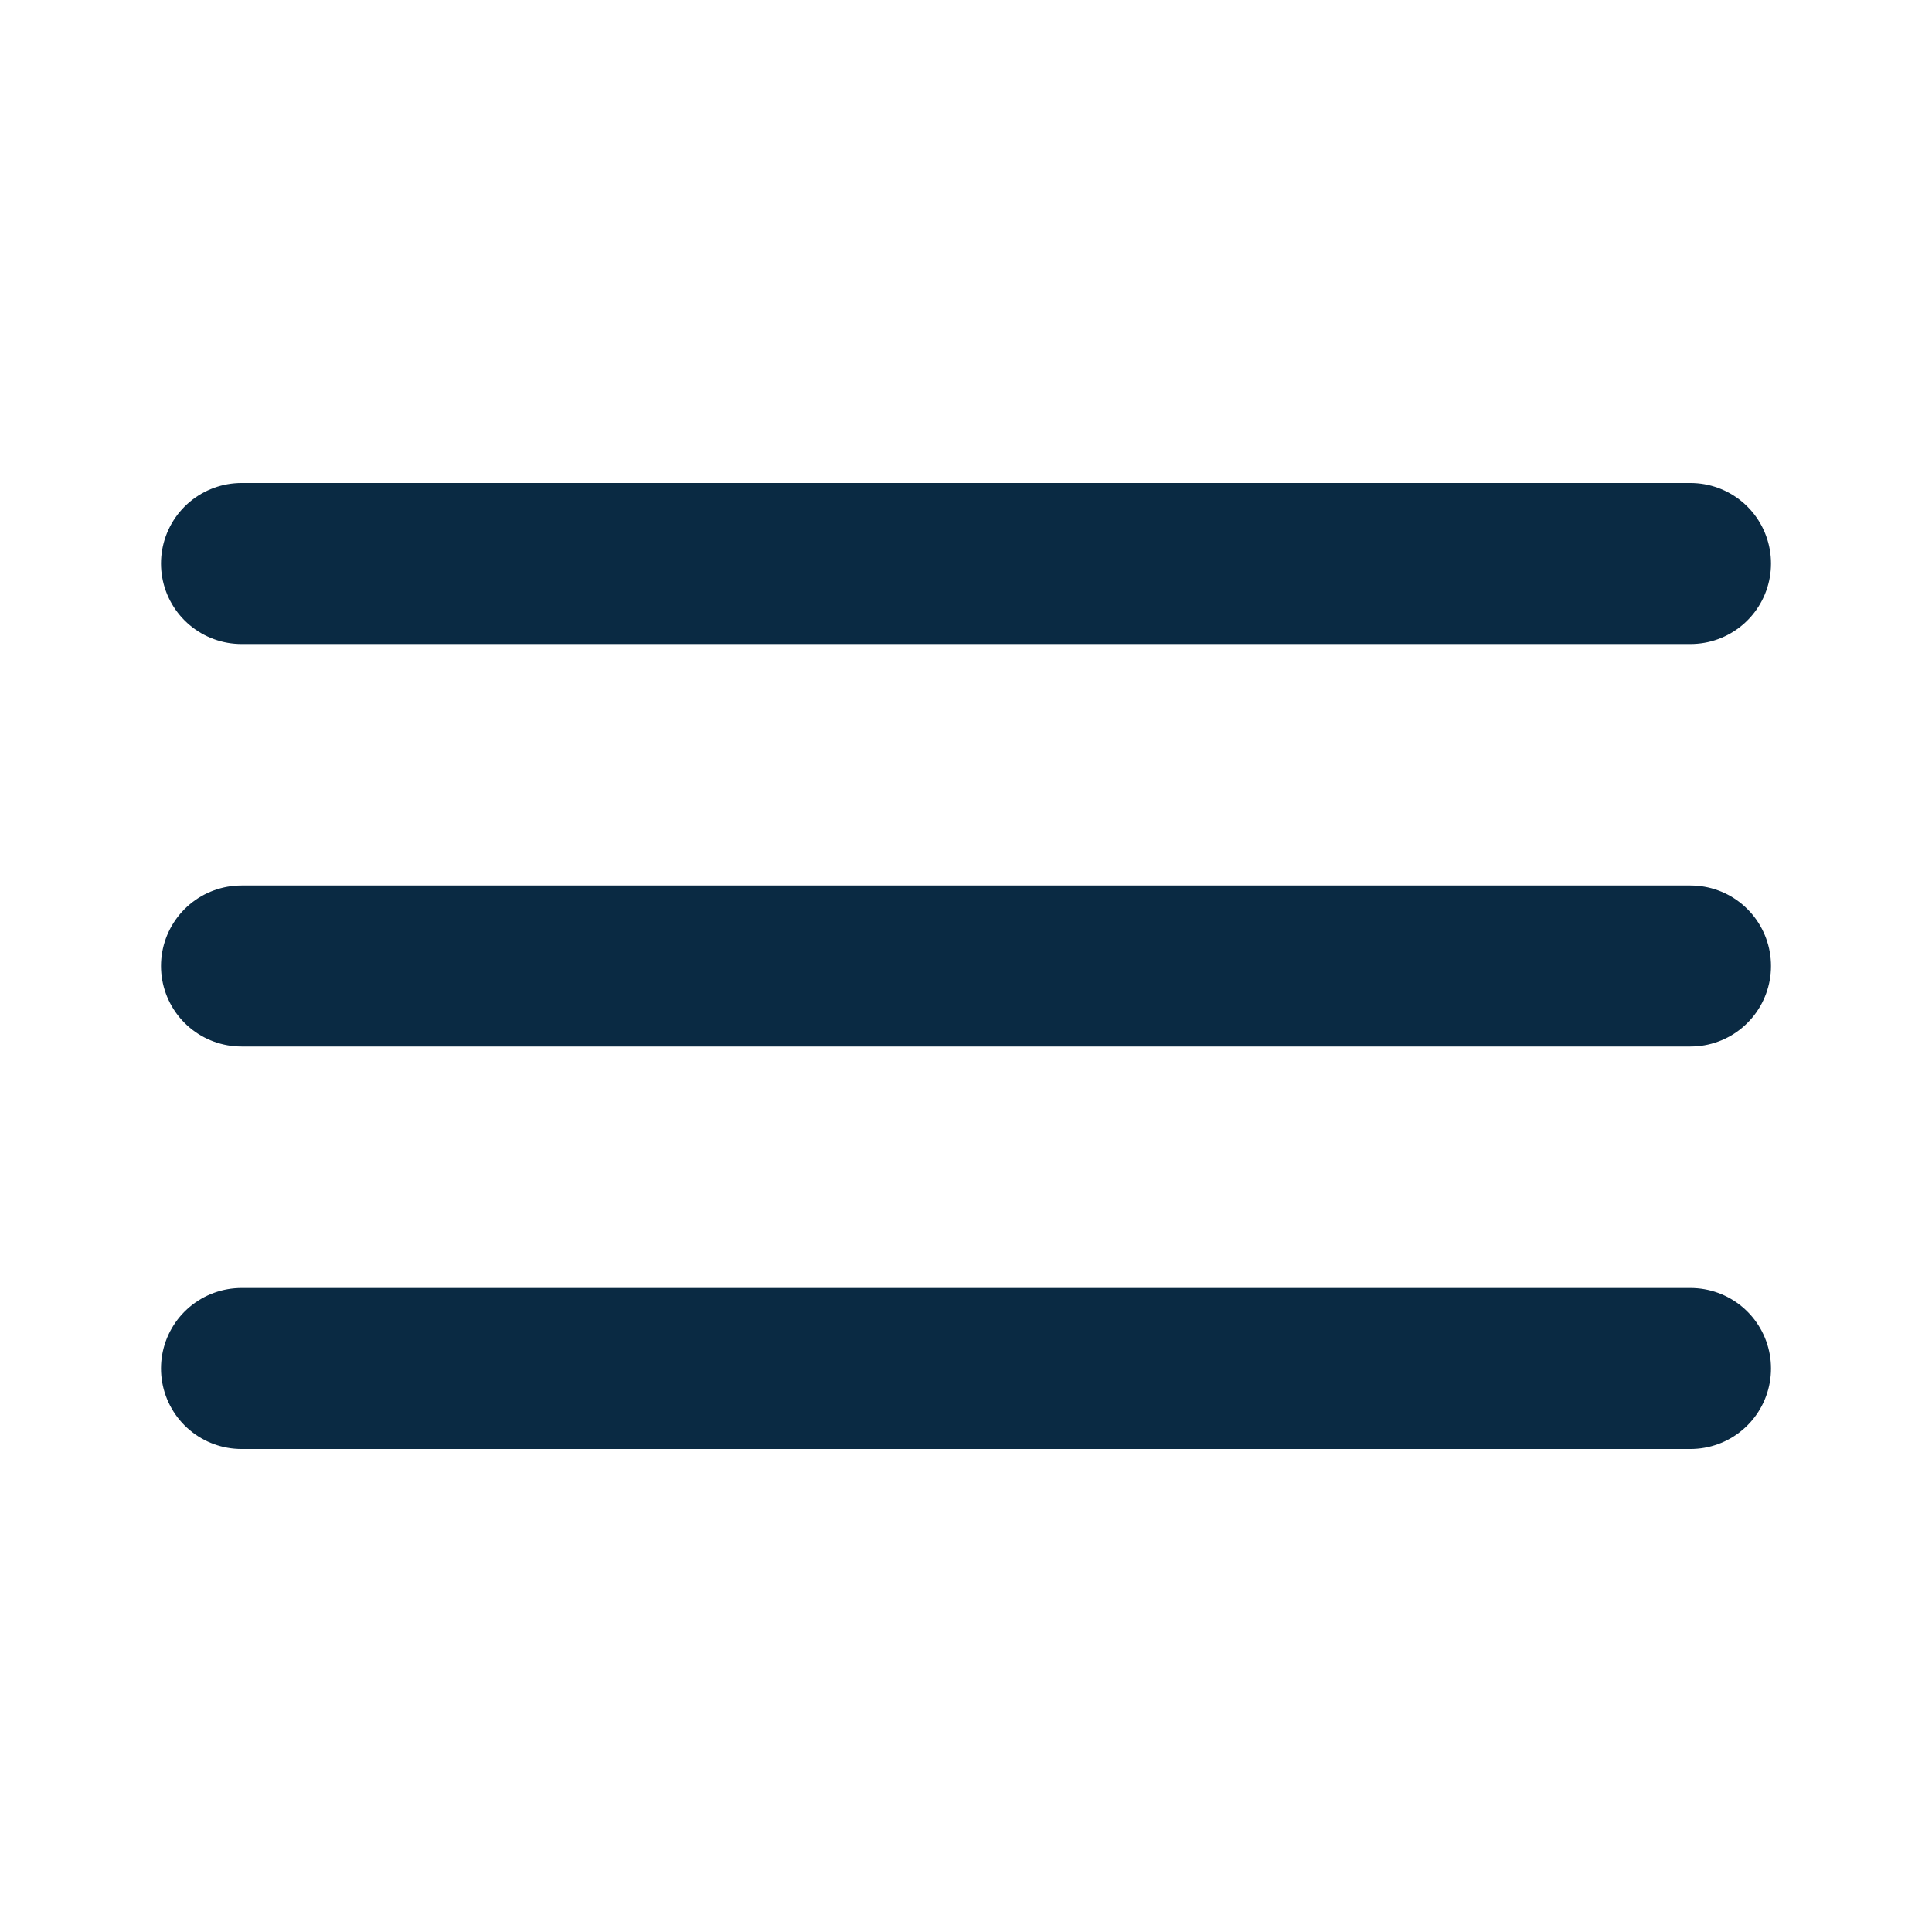
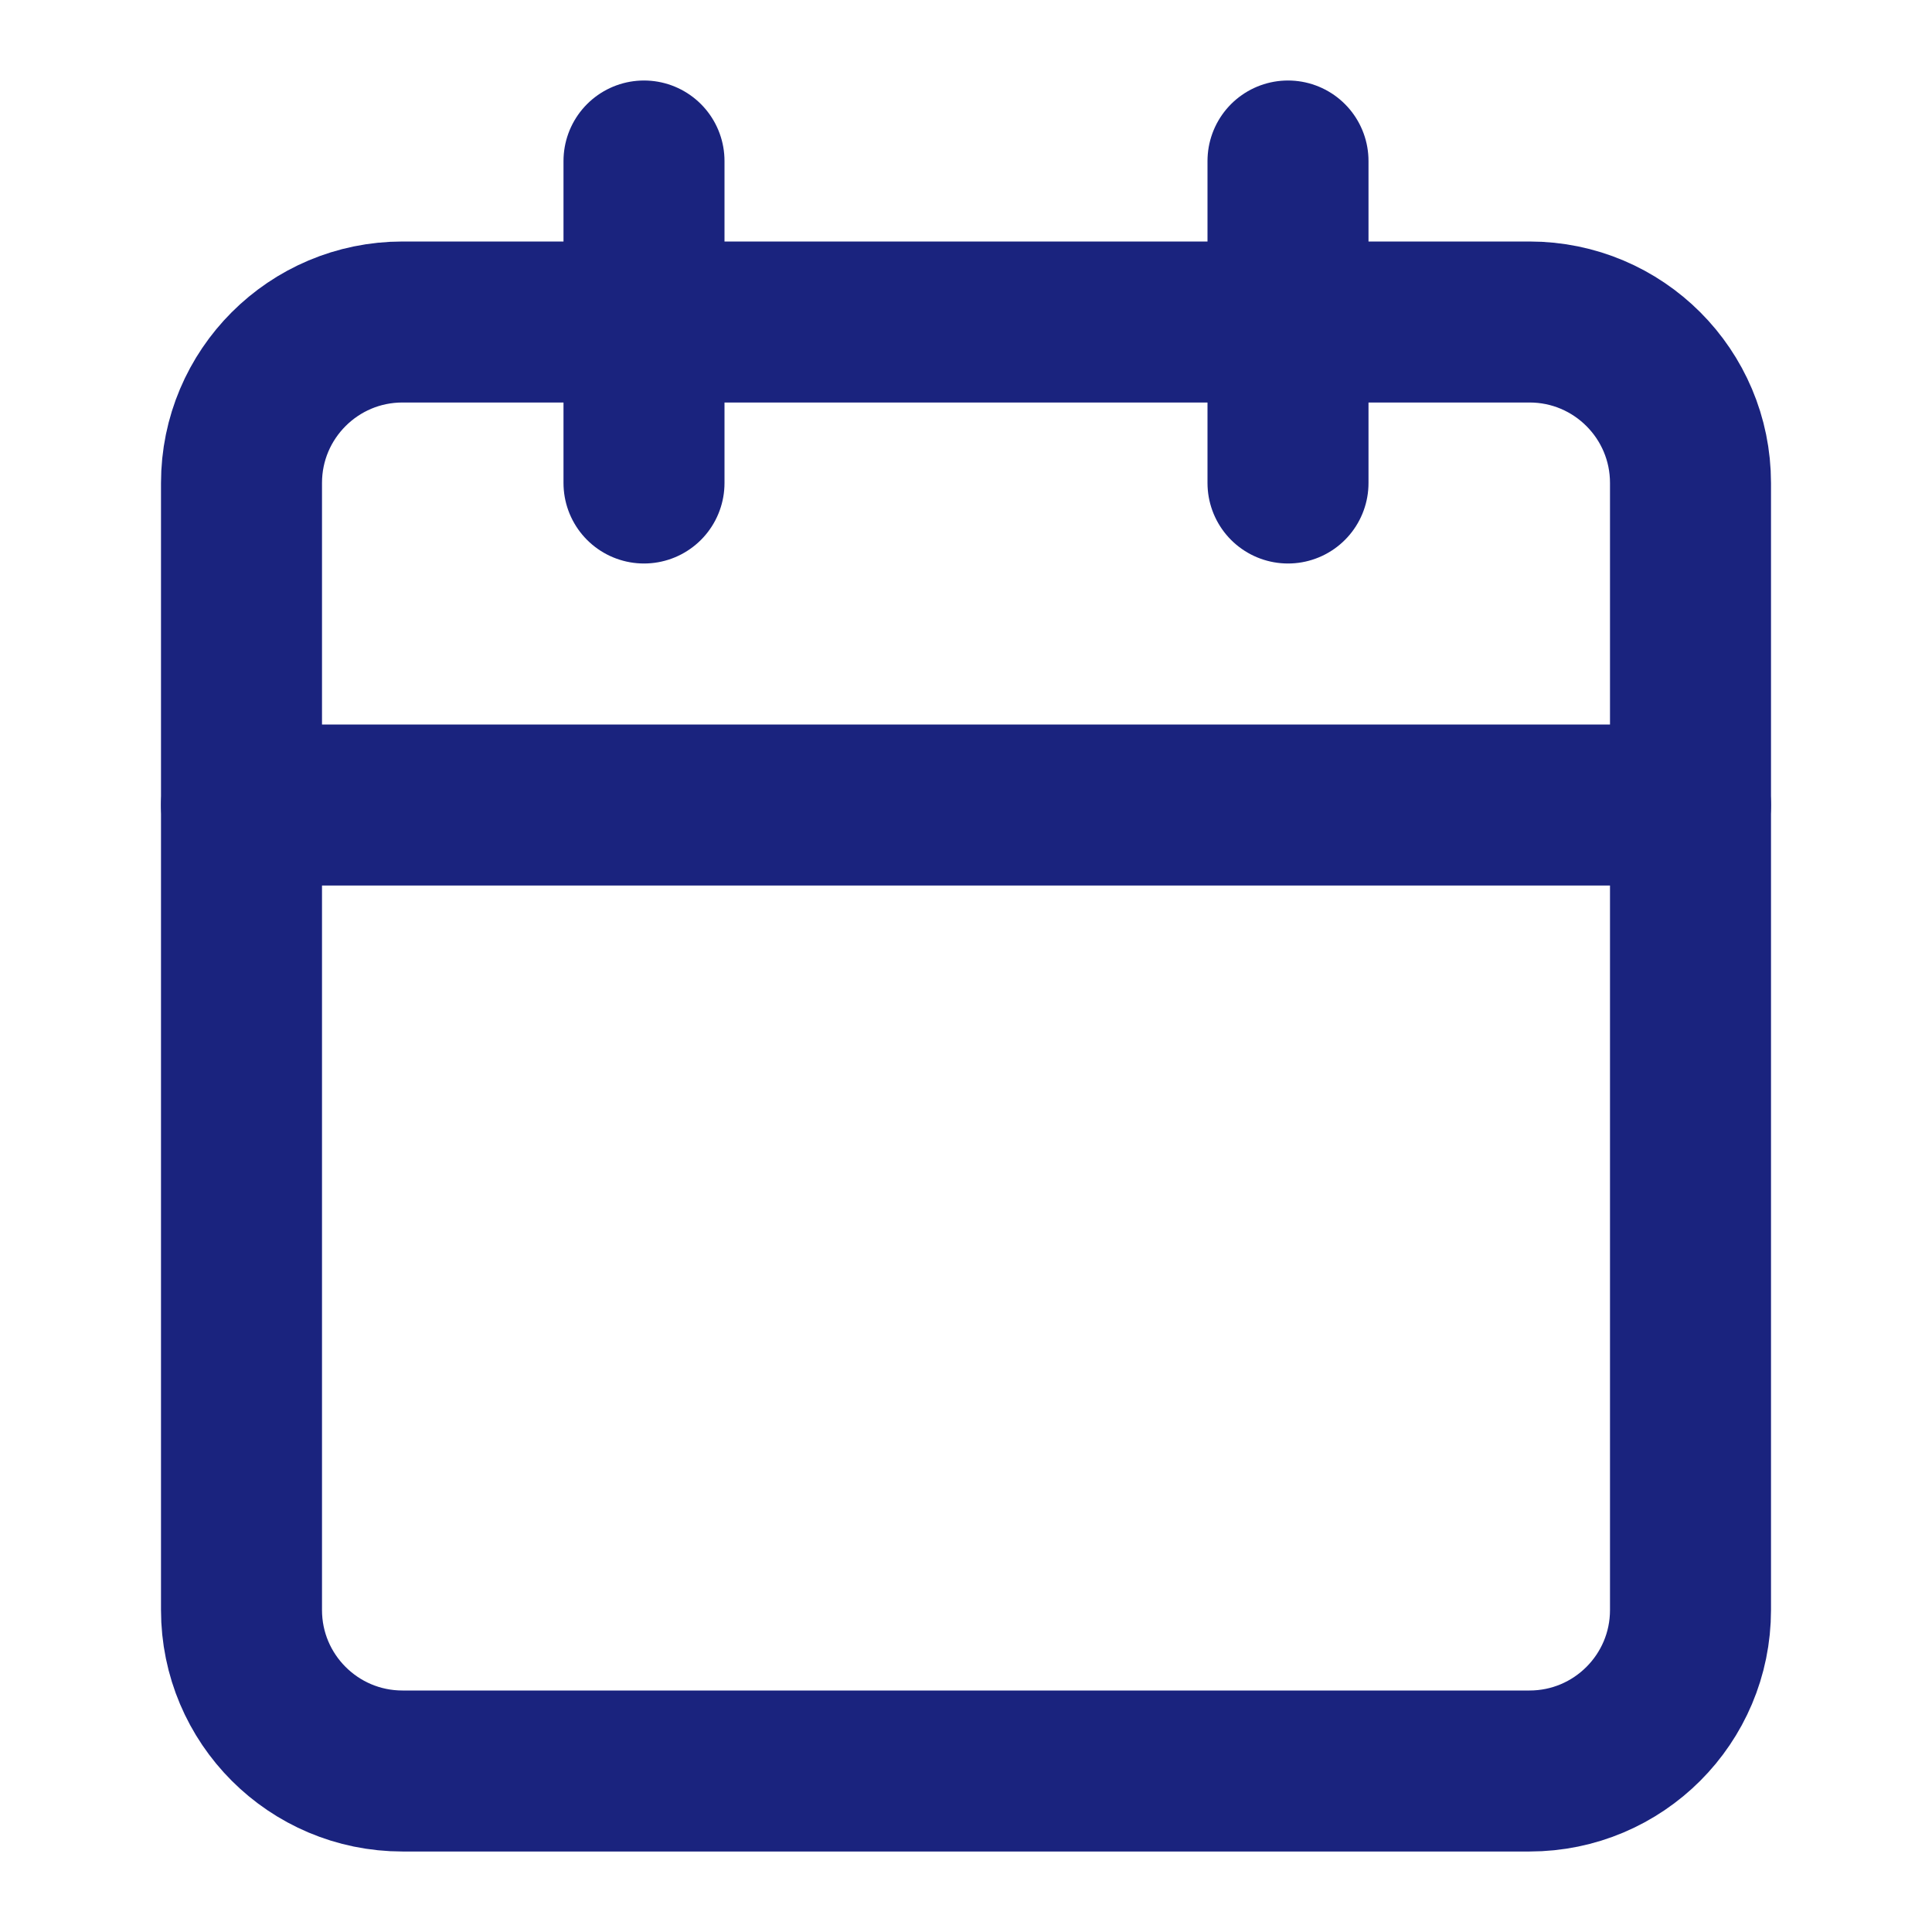
- <svg width="28" height="28" viewBox="0 0 24 24" fill="none" stroke="#0A2A43" stroke-width="2" stroke-linecap="round" stroke-linejoin="round">
-   <path d="M3 7h18" />
-   <path d="M3 12h18" />
-   <path d="M3 17h18" />
+ <svg width="28" height="28" viewBox="0 0 24 24" fill="none" stroke="#1A237E" stroke-width="2" stroke-linecap="round" stroke-linejoin="round">
+   <rect x="3" y="4" width="18" height="18" rx="2" ry="2" />
+   <line x1="16" y1="2" x2="16" y2="6" />
+   <line x1="8" y1="2" x2="8" y2="6" />
+   <line x1="3" y1="10" x2="21" y2="10" />
</svg>
